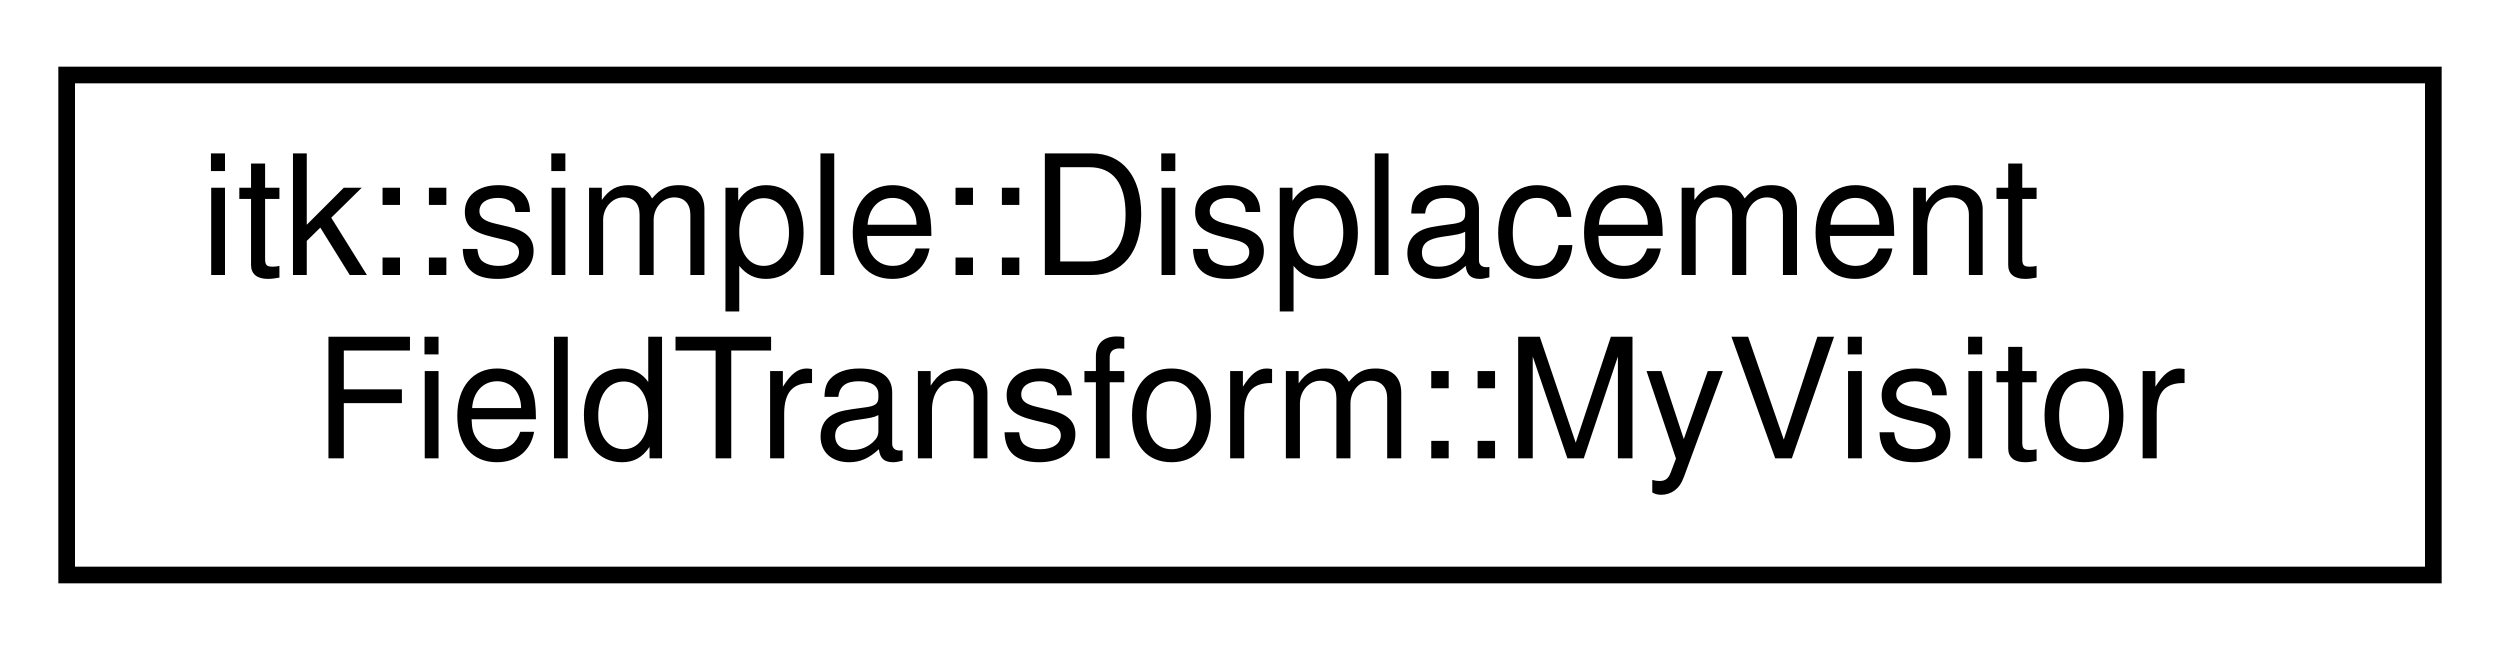
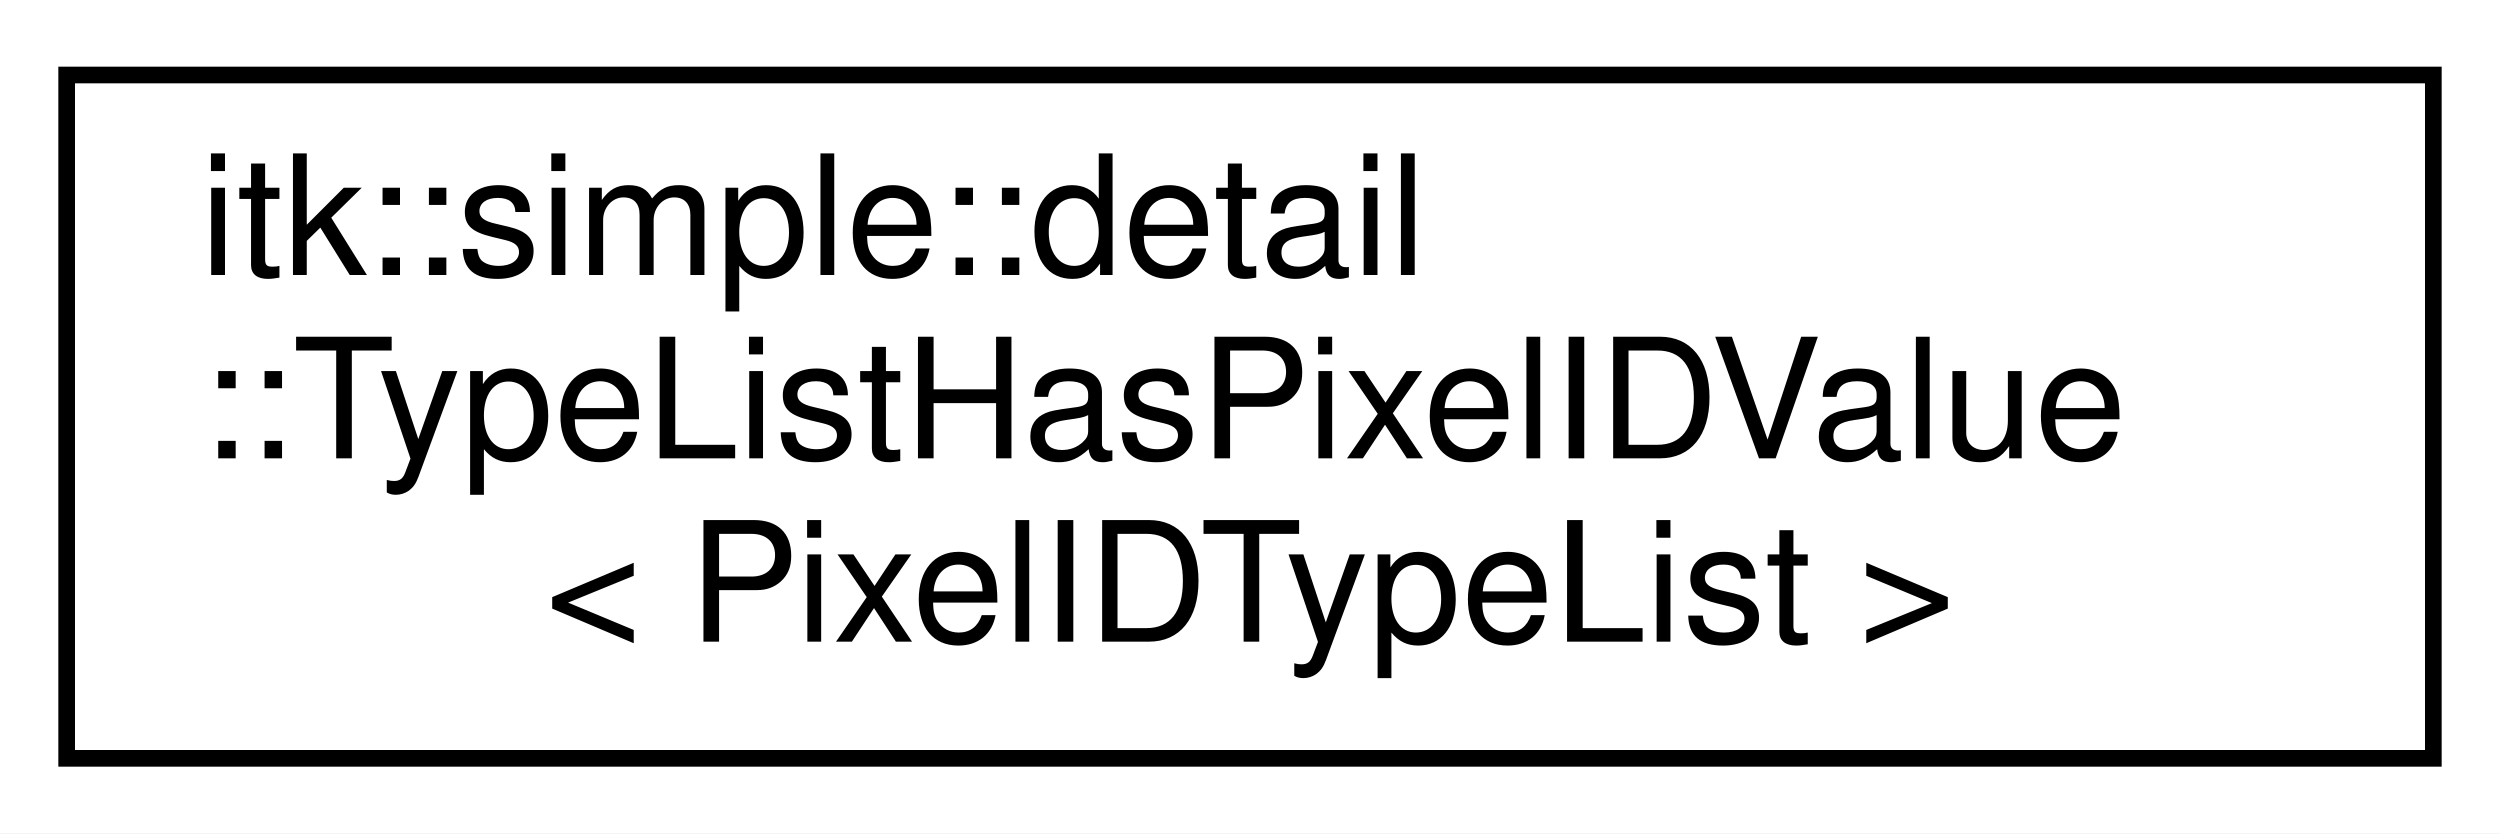
- <svg xmlns="http://www.w3.org/2000/svg" xmlns:xlink="http://www.w3.org/1999/xlink" width="150pt" height="39pt" viewBox="0.00 0.00 150.00 39.00">
-   <g id="graph0" class="graph" transform="scale(1 1) rotate(0) translate(4 35)">
-     <polygon fill="white" stroke="transparent" points="-4,4 -4,-35 146,-35 146,4 -4,4" />
+ <svg xmlns="http://www.w3.org/2000/svg" xmlns:xlink="http://www.w3.org/1999/xlink" width="150pt" height="50pt" viewBox="0.00 0.00 150.00 50.00">
+   <g id="graph0" class="graph" transform="scale(1 1) rotate(0) translate(4 46)">
+     <polygon fill="white" stroke="transparent" points="-4,4 -4,-46 146,-46 146,4 -4,4" />
    <g id="node1" class="node">
      <g id="a_node1">
-         <a xlink:href="structitk_1_1simple_1_1DisplacementFieldTransform_1_1MyVisitor.html" target="_top" xlink:title=" ">
-           <polygon fill="white" stroke="black" points="0,-0.5 0,-30.5 142,-30.5 142,-0.5 0,-0.5" />
-           <text text-anchor="start" x="8" y="-18.5" font-family="Helvetica,sans-Serif" font-size="10.00">itk::simple::Displacement</text>
-           <text text-anchor="middle" x="71" y="-7.5" font-family="Helvetica,sans-Serif" font-size="10.00">FieldTransform::MyVisitor</text>
+         <a xlink:href="structitk_1_1simple_1_1detail_1_1TypeListHasPixelIDValue.html" target="_top" xlink:title=" ">
+           <polygon fill="white" stroke="black" points="0,-0.5 0,-41.5 142,-41.5 142,-0.5 0,-0.5" />
+           <text text-anchor="start" x="8" y="-29.5" font-family="Helvetica,sans-Serif" font-size="10.00">itk::simple::detail</text>
+           <text text-anchor="start" x="8" y="-18.5" font-family="Helvetica,sans-Serif" font-size="10.00">::TypeListHasPixelIDValue</text>
+           <text text-anchor="middle" x="71" y="-7.5" font-family="Helvetica,sans-Serif" font-size="10.00">&lt; PixelIDTypeList &gt;</text>
        </a>
      </g>
    </g>
  </g>
</svg>
